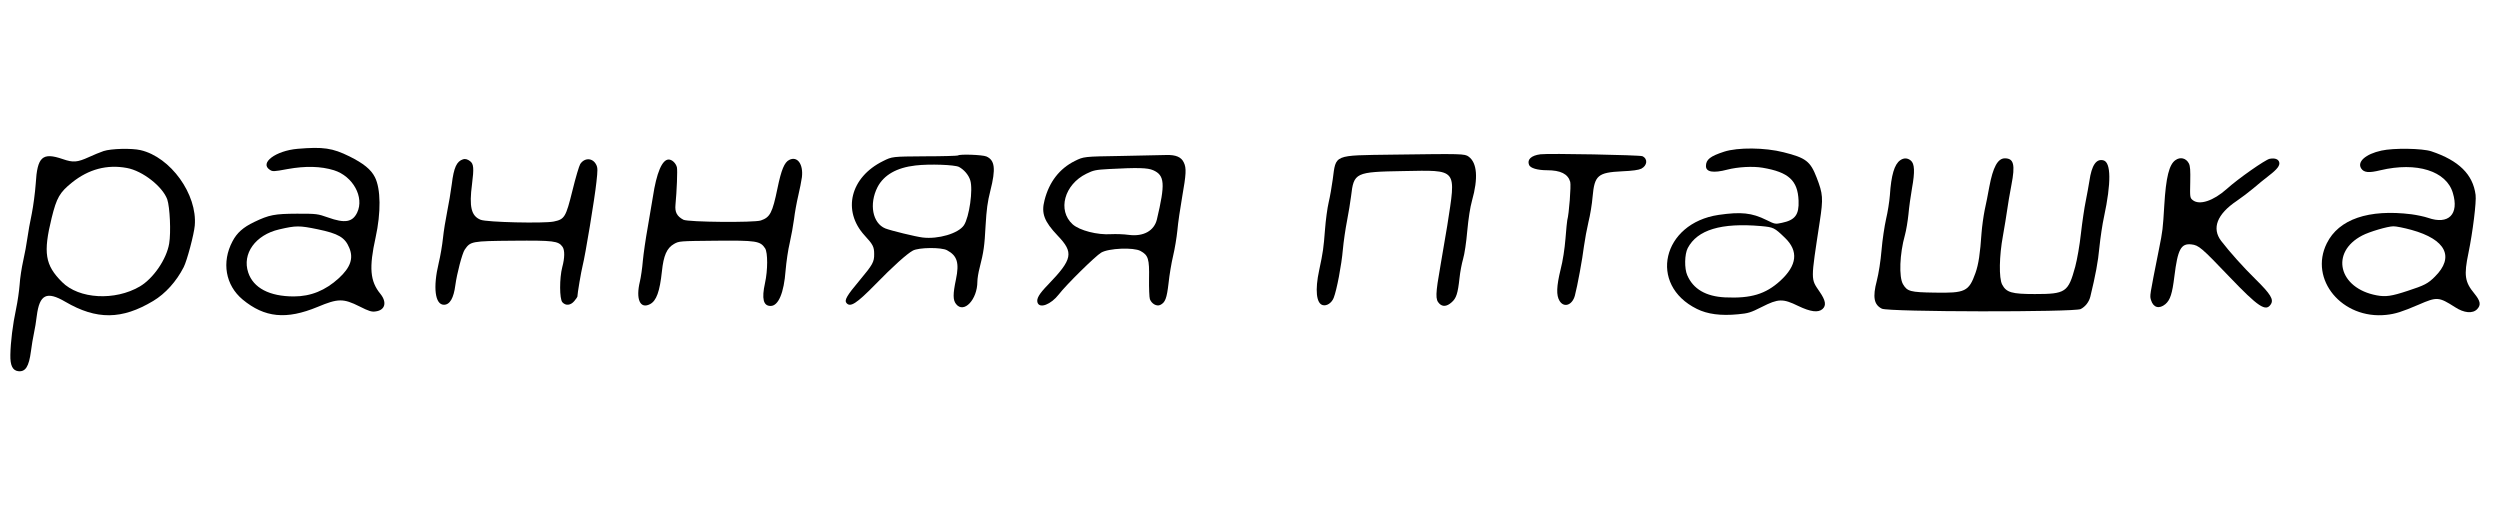
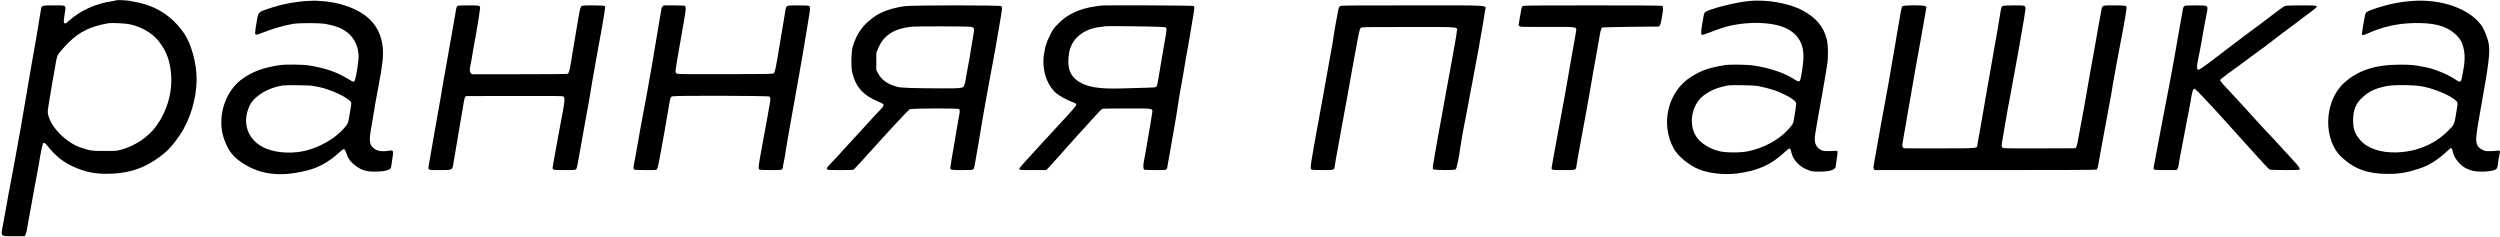
- <svg xmlns="http://www.w3.org/2000/svg" version="1.0" width="2100pt" height="444pt" viewBox="0 0 2100 444" preserveAspectRatio="xMidYMid meet">
-   <g transform="translate(0,444) scale(0.1,-0.1)" fill="#000000" stroke="none">
-     <path d="M2500 3190 c-184 -16 -322 -119 -234 -176 24 -16 32 -16 150 6 150 27 279 24 389 -10 160 -50 257 -227 195 -356 -39 -81 -104 -91 -244 -41 -89 31 -94 32 -261 32 -188 -1 -233 -9 -360 -70 -92 -44 -145 -91 -182 -162 -93 -175 -59 -369 85 -489 185 -153 367 -171 630 -62 172 72 216 72 352 4 79 -40 102 -47 135 -42 80 10 98 76 40 148 -87 106 -96 220 -40 473 46 209 44 409 -6 507 -33 65 -95 115 -213 174 -144 71 -220 82 -436 64z m169 -676 c173 -36 229 -68 265 -156 37 -88 10 -165 -88 -255 -113 -103 -235 -153 -378 -153 -204 0 -340 71 -383 201 -53 158 61 316 260 362 142 33 169 33 324 1z" />
-     <path d="M870 3171 c-30 -10 -85 -33 -122 -50 -99 -45 -133 -48 -222 -17 -170 58 -213 20 -226 -208 -5 -72 -20 -185 -33 -251 -14 -66 -31 -158 -37 -205 -6 -47 -22 -132 -35 -190 -13 -58 -27 -148 -30 -200 -4 -52 -17 -144 -30 -205 -28 -131 -46 -278 -48 -386 -2 -89 19 -131 66 -137 61 -7 90 38 107 168 6 47 17 114 25 150 8 36 19 102 24 147 23 180 83 210 240 118 262 -153 475 -151 738 7 102 61 195 164 256 284 28 54 87 277 93 349 23 262 -203 576 -456 634 -74 17 -247 13 -310 -8z m196 -142 c132 -24 300 -156 339 -264 22 -65 32 -277 16 -371 -22 -132 -133 -293 -246 -360 -210 -123 -512 -106 -654 37 -143 143 -159 245 -87 539 42 170 67 213 171 297 140 112 294 153 461 122z" />
-     <path d="M14483 3166 c-117 -38 -153 -66 -153 -121 0 -50 61 -61 179 -30 89 23 215 30 297 16 219 -37 295 -107 302 -276 5 -119 -29 -164 -141 -187 -55 -12 -58 -11 -129 24 -123 61 -214 70 -401 43 -475 -70 -595 -587 -183 -790 88 -44 201 -59 345 -45 87 8 106 14 201 62 138 70 176 71 305 8 104 -50 168 -58 204 -26 33 30 27 71 -24 145 -76 113 -76 83 1 590 30 196 27 232 -26 369 -53 137 -90 166 -278 213 -156 40 -385 42 -499 5z m309 -625 c106 -10 112 -12 202 -99 115 -111 102 -231 -40 -361 -123 -112 -246 -149 -463 -139 -162 8 -268 70 -318 186 -25 56 -23 176 4 228 81 154 281 214 615 185z" />
-     <path d="M20004 3175 c-133 -29 -206 -94 -170 -150 23 -35 64 -39 162 -15 304 72 554 -6 608 -191 54 -179 -36 -269 -208 -209 -32 11 -95 24 -139 30 -360 45 -612 -41 -712 -244 -151 -304 129 -640 499 -601 77 8 133 26 273 86 154 67 169 66 305 -21 76 -50 149 -56 186 -17 34 36 28 68 -24 132 -80 97 -88 153 -49 340 36 175 68 431 60 488 -22 172 -141 289 -372 366 -75 25 -316 29 -419 6z m252 -666 c290 -80 364 -228 197 -393 -58 -58 -87 -73 -228 -119 -136 -45 -185 -52 -260 -38 -321 59 -395 362 -122 503 59 31 214 77 261 77 21 1 90 -13 152 -30z" />
-     <path d="M11695 3141 c-498 -7 -472 4 -500 -208 -8 -60 -23 -146 -34 -192 -11 -46 -25 -150 -31 -230 -12 -154 -16 -187 -49 -341 -36 -166 -24 -279 30 -293 34 -9 75 18 92 61 26 66 66 276 77 405 6 67 22 176 35 242 13 66 28 159 34 207 23 199 35 204 438 211 462 8 445 28 370 -458 -8 -49 -33 -198 -56 -330 -44 -250 -45 -291 -10 -326 27 -27 63 -24 102 11 40 34 53 75 67 205 5 50 19 122 30 160 12 40 27 140 35 235 10 105 24 198 40 255 53 188 43 317 -28 369 -34 25 -54 25 -642 17z" />
-     <path d="M12940 3144 c-78 -10 -114 -44 -96 -89 10 -27 71 -45 151 -45 114 0 176 -31 195 -98 8 -32 -10 -269 -25 -322 -2 -8 -9 -78 -15 -155 -7 -86 -22 -186 -41 -259 -35 -143 -37 -217 -9 -263 37 -61 107 -37 129 44 21 78 64 312 76 413 8 58 25 150 38 205 14 55 30 151 35 214 16 178 44 202 247 212 91 4 139 11 162 22 51 27 56 83 9 105 -23 10 -786 25 -856 16z" />
-     <path d="M8047 3134 c-3 -3 -129 -7 -279 -7 -274 -2 -274 -2 -350 -40 -276 -136 -345 -418 -155 -625 70 -76 80 -95 80 -156 1 -66 -12 -89 -123 -222 -107 -127 -129 -166 -110 -189 32 -39 84 -6 240 153 151 155 268 260 318 287 49 27 240 29 287 3 86 -46 104 -106 75 -245 -26 -124 -26 -173 1 -207 65 -83 179 37 179 189 0 23 8 75 19 116 34 134 41 182 50 355 8 135 16 197 40 292 47 185 38 257 -34 288 -34 14 -225 21 -238 8z m8 -96 c43 -23 81 -67 95 -112 25 -77 -8 -310 -53 -378 -46 -69 -216 -119 -347 -103 -59 7 -267 58 -313 76 -108 44 -138 205 -66 347 53 102 161 164 319 182 119 14 329 6 365 -12z" />
-     <path d="M9419 3130 c-315 -5 -315 -5 -390 -42 -129 -64 -216 -176 -255 -330 -29 -110 -3 -178 111 -298 136 -142 125 -197 -81 -411 -76 -78 -99 -118 -89 -150 17 -54 113 -17 179 68 62 81 308 323 356 351 62 37 272 46 330 14 66 -36 75 -67 72 -233 -1 -80 2 -158 7 -172 15 -39 56 -62 86 -49 43 20 56 55 71 184 7 68 24 170 38 228 14 58 30 155 36 215 5 61 24 187 40 280 34 193 37 243 14 290 -21 46 -67 65 -146 63 -34 -1 -205 -5 -379 -8z m268 -120 c97 -43 102 -113 31 -413 -23 -96 -113 -146 -236 -130 -42 6 -109 8 -148 6 -116 -8 -266 31 -324 83 -129 117 -70 334 116 425 59 29 78 33 187 39 243 13 328 11 374 -10z" />
-     <path d="M3890 3102 c-54 -17 -78 -69 -95 -209 -8 -63 -26 -168 -39 -232 -13 -64 -29 -163 -35 -221 -6 -58 -22 -153 -36 -210 -49 -204 -31 -350 44 -350 50 0 82 56 96 165 13 97 57 265 78 297 49 71 56 73 407 76 340 3 380 -2 415 -51 20 -28 19 -94 -2 -171 -24 -92 -24 -267 1 -295 28 -31 69 -27 100 10 14 17 26 34 26 37 0 25 32 213 44 260 22 84 102 569 116 703 11 97 11 120 -1 144 -29 60 -98 63 -135 7 -9 -14 -39 -114 -65 -221 -56 -226 -66 -243 -158 -262 -83 -17 -565 -6 -614 15 -79 32 -97 109 -72 299 17 134 14 170 -16 193 -20 16 -42 22 -59 16z" />
-     <path d="M6630 3097 c-41 -20 -67 -83 -99 -238 -43 -208 -62 -244 -140 -271 -57 -19 -610 -14 -650 6 -55 29 -73 64 -67 126 11 115 18 290 12 315 -9 35 -41 65 -69 65 -55 0 -102 -110 -133 -315 -9 -55 -29 -172 -44 -260 -16 -88 -34 -212 -40 -275 -5 -63 -17 -142 -25 -175 -36 -149 2 -233 85 -190 54 28 82 106 100 275 14 134 41 196 102 231 43 24 45 24 350 27 341 3 374 -2 415 -64 23 -36 23 -184 -1 -292 -29 -132 -14 -192 47 -192 66 0 112 110 126 298 6 71 21 176 35 233 13 57 29 147 36 199 6 52 22 140 35 195 13 55 27 125 31 156 13 110 -38 180 -106 146z" />
-     <path d="M15962 3094 c-49 -34 -76 -125 -87 -294 -4 -52 -18 -142 -32 -200 -13 -58 -31 -175 -38 -261 -8 -94 -24 -195 -40 -258 -36 -137 -24 -201 43 -234 55 -28 1618 -30 1670 -3 39 20 70 60 81 105 43 177 65 293 76 414 8 78 25 194 39 257 61 284 59 456 -5 473 -60 16 -99 -40 -118 -173 -7 -41 -20 -118 -31 -170 -11 -52 -29 -174 -40 -270 -11 -102 -32 -219 -48 -280 -59 -216 -80 -230 -340 -230 -193 0 -239 13 -274 80 -28 54 -25 239 7 411 13 74 29 170 35 214 6 44 22 140 36 212 33 169 20 223 -55 223 -60 0 -100 -74 -131 -240 -10 -58 -28 -146 -39 -196 -10 -51 -22 -136 -26 -190 -12 -175 -25 -263 -51 -337 -56 -156 -85 -170 -345 -165 -203 3 -228 10 -264 71 -35 60 -28 255 16 411 11 39 24 118 30 176 5 58 19 157 30 220 25 137 22 206 -11 232 -27 22 -58 23 -88 2z" />
-     <path d="M18274 3095 c-53 -36 -80 -144 -94 -380 -12 -198 -13 -212 -45 -370 -80 -403 -78 -387 -66 -427 19 -62 68 -76 120 -33 41 35 58 88 76 235 28 226 55 277 143 267 61 -7 84 -26 317 -270 246 -257 308 -298 350 -233 26 40 -1 85 -128 210 -102 100 -216 227 -289 322 -81 106 -35 225 130 336 40 27 103 75 140 106 37 32 95 79 130 106 72 55 96 87 87 115 -8 25 -37 35 -80 27 -36 -7 -265 -167 -360 -253 -113 -101 -230 -139 -286 -94 -23 19 -24 23 -21 150 2 101 0 136 -12 159 -23 44 -72 56 -112 27z" />
+ <svg xmlns="http://www.w3.org/2000/svg" version="1.0" width="5556pt" height="525pt" viewBox="0 0 5556 525" preserveAspectRatio="xMidYMid meet">
+   <g transform="translate(0,525) scale(0.1,-0.1)" fill="#000000" stroke="none">
+     <path d="M2570 5241 c-8 -5 -37 -13 -65 -16 -366 -47 -733 -214 -982 -446 -28 -27 -61 -49 -72 -49 -40 0 -42 29 -15 200 34 218 56 200 -241 200 -284 0 -269 7 -291 -130 -9 -52 -24 -147 -35 -210 -10 -63 -30 -185 -44 -270 -14 -85 -47 -279 -75 -430 -27 -151 -54 -302 -59 -335 -19 -115 -131 -771 -161 -940 -17 -93 -46 -264 -65 -380 -20 -115 -51 -291 -70 -390 -19 -99 -46 -247 -60 -330 -14 -82 -48 -265 -75 -405 -61 -319 -92 -487 -130 -710 -16 -96 -45 -253 -64 -347 -53 -266 -66 -253 245 -253 l237 0 21 43 c12 24 21 51 21 60 0 9 20 123 45 254 24 131 56 301 69 378 43 244 76 425 106 575 16 80 38 204 50 275 46 281 83 460 100 478 24 26 40 15 109 -72 140 -178 313 -323 491 -411 276 -138 513 -194 806 -193 427 2 741 88 1049 286 261 168 387 292 576 567 232 337 378 819 379 1250 0 348 -117 780 -273 1010 -263 386 -616 616 -1077 704 -47 8 -110 21 -140 27 -73 15 -291 22 -310 10z m311 -530 c253 -53 498 -193 634 -362 136 -169 205 -311 251 -508 107 -471 5 -968 -285 -1381 -175 -248 -476 -453 -791 -537 -102 -27 -111 -28 -370 -28 -285 0 -293 1 -515 72 -327 104 -680 458 -736 740 -14 69 -16 49 53 463 21 129 43 262 49 295 5 33 20 116 34 185 13 69 27 148 30 175 10 71 34 175 47 198 24 45 139 179 243 282 241 240 485 358 885 429 67 12 379 -3 471 -23z" />
+     <path d="M6840 5229 c-277 -14 -584 -74 -873 -171 -214 -71 -225 -81 -250 -219 -33 -184 -47 -280 -47 -319 0 -52 23 -53 145 -4 220 88 475 163 680 201 144 26 607 26 745 0 279 -53 434 -126 557 -261 110 -120 173 -292 173 -472 0 -88 -46 -391 -75 -490 -23 -81 -24 -81 -185 16 -230 139 -468 221 -815 281 -172 30 -573 33 -725 5 -347 -62 -533 -131 -755 -278 -420 -278 -610 -891 -428 -1378 103 -276 213 -404 484 -563 383 -224 838 -257 1404 -102 235 64 464 199 680 400 89 83 105 81 136 -13 48 -145 90 -204 221 -302 122 -92 227 -123 418 -124 108 0 167 5 229 19 113 25 131 41 141 130 5 39 16 117 25 173 23 148 17 158 -82 142 -163 -27 -278 -5 -353 68 -56 55 -70 94 -70 202 0 68 11 144 86 570 14 80 32 186 39 236 8 49 35 196 60 325 25 129 50 263 55 299 5 36 20 137 33 225 74 492 -69 872 -417 1109 -237 162 -581 270 -921 291 -55 3 -113 7 -130 9 -16 2 -100 -1 -185 -5z m115 -1887 c28 -6 88 -18 135 -27 252 -49 641 -231 706 -330 15 -23 15 -34 -5 -152 -12 -71 -29 -169 -37 -220 -19 -113 -39 -145 -165 -273 -189 -192 -489 -359 -783 -435 -288 -74 -637 -59 -885 40 -407 161 -563 568 -369 965 101 207 404 390 726 440 81 12 616 6 677 -8z" />
+     <path d="M38875 5228 c-328 -31 -925 -187 -989 -256 -16 -18 -29 -83 -62 -292 -22 -139 -23 -190 -4 -202 11 -7 46 1 125 32 284 109 398 146 535 175 402 85 862 72 1135 -30 311 -117 465 -335 465 -660 0 -154 -53 -508 -82 -542 -18 -22 -45 -15 -120 34 -215 140 -520 244 -884 304 -157 25 -549 31 -674 10 -347 -59 -512 -117 -735 -257 -519 -326 -693 -1049 -385 -1600 93 -166 326 -359 543 -451 223 -94 563 -134 852 -99 461 56 769 193 1072 479 108 101 121 101 143 -5 36 -177 193 -338 394 -405 73 -24 95 -27 226 -27 248 1 370 42 370 127 0 16 9 88 21 159 12 71 18 139 15 153 l-6 24 -138 -6 c-169 -7 -222 6 -288 72 -68 69 -87 158 -63 304 36 224 73 435 158 901 16 91 44 248 60 350 16 102 38 232 48 290 28 168 23 445 -10 572 -76 285 -232 470 -537 636 -294 160 -793 248 -1185 210z m190 -1888 c310 -67 435 -109 640 -214 136 -69 215 -135 215 -179 0 -15 -6 -66 -14 -114 -8 -49 -22 -137 -32 -198 -22 -138 -25 -145 -140 -270 -208 -228 -539 -406 -887 -477 -174 -36 -500 -34 -644 4 -189 49 -349 140 -457 260 -240 265 -177 762 126 984 151 111 309 174 548 218 57 10 586 -1 645 -14z" />
+     <path d="M53605 5228 c-314 -24 -572 -80 -876 -188 -130 -46 -154 -63 -167 -118 -17 -70 -72 -397 -72 -424 0 -40 28 -37 146 16 325 143 650 216 1007 223 438 10 706 -58 903 -227 127 -109 181 -204 214 -379 24 -126 19 -258 -20 -467 -50 -274 -40 -265 -192 -167 -170 110 -452 223 -653 262 -248 48 -304 54 -560 54 -551 1 -945 -130 -1249 -414 -442 -412 -462 -1261 -39 -1649 285 -261 581 -366 1033 -365 251 1 416 30 695 121 207 68 404 192 605 380 44 41 84 74 89 74 17 0 31 -27 41 -79 26 -139 162 -309 300 -374 117 -55 195 -71 350 -71 154 0 275 22 316 57 22 19 27 37 40 127 7 58 19 128 25 155 29 134 27 138 -56 124 -28 -4 -95 -8 -150 -8 -90 -1 -106 2 -160 27 -143 68 -166 149 -125 432 19 136 32 210 89 525 177 985 206 1233 166 1425 -21 103 -96 294 -142 363 -260 386 -897 617 -1558 565z m221 -1897 c261 -49 591 -183 732 -298 61 -49 65 -63 53 -141 -6 -37 -20 -123 -31 -192 -34 -208 -38 -216 -142 -326 -306 -320 -713 -496 -1178 -511 -356 -11 -656 93 -814 282 -116 140 -151 244 -150 440 1 217 58 361 196 490 151 143 274 203 538 261 145 32 616 29 796 -5z" />
+     <path d="M10161 5111 c-18 -18 -22 -38 -66 -306 -9 -49 -22 -126 -30 -170 -33 -177 -97 -544 -106 -605 -5 -36 -22 -135 -39 -220 -38 -204 -85 -469 -105 -600 -9 -58 -27 -161 -40 -230 -13 -69 -38 -208 -55 -310 -17 -102 -49 -284 -71 -405 -38 -207 -79 -445 -117 -667 -22 -137 -39 -128 242 -128 291 0 279 -6 306 170 6 36 26 155 45 265 20 110 65 376 100 590 95 574 95 573 115 598 l18 22 1069 2 c857 2 1073 0 1093 -10 34 -18 32 -101 -8 -312 -17 -88 -45 -239 -62 -335 -17 -96 -44 -242 -60 -325 -54 -288 -89 -480 -95 -525 -3 -25 -8 -59 -11 -76 -11 -61 0 -64 261 -64 207 0 235 2 254 17 22 19 28 45 92 413 16 96 41 236 55 310 14 74 41 225 60 335 19 110 43 243 54 295 10 52 26 140 35 195 34 217 85 512 165 955 17 91 37 206 46 255 21 119 37 207 73 400 16 88 40 227 52 309 22 145 22 149 4 162 -23 17 -474 20 -505 4 -22 -12 -43 -77 -64 -200 -51 -294 -110 -643 -127 -750 -76 -483 -90 -547 -126 -561 -14 -5 -445 -9 -1074 -9 l-1050 0 -24 25 c-29 29 -32 63 -11 168 29 148 45 234 51 287 4 30 15 96 25 145 41 203 124 701 136 819 9 88 14 86 -260 86 -207 0 -228 -2 -245 -19z" />
+     <path d="M14725 5105 c-14 -13 -25 -33 -25 -44 0 -11 -6 -56 -14 -98 -25 -134 -38 -205 -52 -298 -27 -166 -42 -259 -74 -440 -17 -99 -36 -209 -41 -245 -5 -36 -20 -126 -34 -200 -24 -129 -71 -394 -100 -565 -8 -44 -30 -165 -50 -270 -20 -104 -47 -248 -60 -320 -13 -71 -36 -191 -49 -265 -25 -131 -72 -396 -101 -571 -8 -47 -21 -118 -30 -158 -18 -87 -19 -133 -3 -149 13 -13 475 -18 493 -4 33 24 37 43 115 472 17 96 44 245 60 330 15 85 36 202 45 260 9 58 23 139 31 180 7 41 23 131 34 200 26 155 34 176 72 189 55 20 2128 15 2156 -5 29 -20 29 -63 -3 -229 -13 -71 -33 -184 -44 -250 -11 -66 -36 -203 -56 -305 -19 -102 -47 -248 -60 -325 -14 -77 -36 -203 -50 -280 -31 -174 -32 -221 -6 -235 12 -6 110 -10 250 -10 218 0 232 1 251 20 11 11 20 32 20 46 0 14 4 44 10 67 20 88 43 218 65 372 14 88 38 232 54 320 17 88 42 230 56 315 15 85 39 223 55 305 15 83 36 193 44 245 19 108 50 287 72 405 8 44 28 159 44 255 17 96 37 211 45 255 14 76 61 363 140 845 22 137 22 180 0 196 -15 11 -70 14 -247 14 -277 0 -267 5 -286 -130 -7 -47 -22 -137 -33 -200 -42 -240 -50 -292 -94 -560 -77 -473 -101 -591 -125 -614 -21 -21 -22 -21 -1063 -24 -727 -2 -1053 0 -1079 8 -52 15 -54 33 -24 212 14 84 33 196 42 248 27 159 45 261 59 340 27 143 43 236 60 340 9 58 22 142 30 187 21 116 20 170 -4 183 -12 6 -109 10 -246 10 l-226 0 -24 -25z" />
+     <path d="M20105 5113 c-270 -38 -511 -120 -664 -227 -266 -185 -407 -382 -494 -691 -32 -116 -36 -442 -6 -561 83 -330 245 -506 601 -653 129 -54 128 -61 -26 -221 -62 -63 -145 -153 -186 -200 -41 -47 -140 -155 -220 -241 -80 -85 -206 -223 -280 -304 -180 -199 -249 -274 -346 -375 -167 -175 -173 -170 186 -170 153 0 285 3 293 6 15 5 227 234 517 559 279 311 696 757 734 785 33 24 1077 28 1100 5 20 -20 20 -49 1 -145 -8 -41 -24 -133 -36 -205 -12 -71 -34 -204 -50 -295 -70 -398 -109 -637 -109 -662 0 -44 21 -48 263 -48 199 0 227 2 246 18 17 14 26 46 46 167 25 144 50 291 80 460 8 44 24 139 35 210 31 197 56 343 111 645 28 151 61 336 74 410 13 74 44 243 70 375 25 132 57 305 71 385 13 80 31 181 39 225 8 44 28 161 45 260 78 450 80 467 49 489 -33 22 -1982 22 -2144 -1z m1471 -459 c55 -7 78 -32 71 -81 -4 -40 -49 -309 -66 -403 -6 -30 -13 -80 -17 -110 -3 -30 -23 -143 -44 -250 -22 -107 -42 -220 -46 -250 -15 -118 -43 -225 -64 -242 -33 -27 -117 -33 -450 -32 -652 2 -928 11 -1010 32 -224 59 -359 153 -438 306 l-37 71 0 190 0 190 33 82 c123 304 346 454 747 499 108 12 1221 11 1321 -2z" />
+     <path d="M24459 5125 c-3 -2 -47 -9 -99 -15 -197 -23 -387 -80 -550 -167 -126 -67 -194 -119 -306 -234 -96 -100 -104 -111 -176 -259 -77 -156 -90 -198 -124 -388 -60 -339 56 -708 279 -891 66 -55 233 -145 345 -187 78 -30 92 -40 92 -65 0 -19 -119 -156 -345 -397 -71 -76 -215 -232 -320 -347 -104 -115 -244 -267 -310 -338 -160 -172 -295 -326 -295 -335 0 -29 30 -32 313 -32 l289 0 37 38 c91 97 288 317 574 640 53 61 136 153 185 204 48 52 163 179 256 282 93 103 180 192 193 197 14 5 257 9 548 9 628 0 575 12 556 -131 -7 -52 -23 -152 -36 -224 -13 -71 -35 -200 -49 -285 -31 -194 -73 -434 -92 -523 -21 -102 -19 -184 5 -197 12 -6 110 -10 249 -10 209 0 230 2 245 18 10 10 17 26 17 34 0 9 11 72 24 140 13 68 35 193 50 278 23 140 62 367 117 675 11 61 24 139 29 175 22 162 54 360 86 530 38 204 55 305 79 455 9 55 23 136 31 180 61 334 84 468 99 565 8 47 25 150 38 230 59 344 59 346 31 367 -17 13 -2053 21 -2065 8z m1051 -464 c201 -5 373 -12 383 -16 43 -18 42 -40 -8 -315 -13 -69 -40 -224 -60 -345 -98 -603 -105 -639 -126 -660 -18 -19 -37 -20 -267 -26 -136 -4 -360 -10 -497 -14 -510 -16 -776 28 -972 158 -193 128 -255 319 -204 629 52 316 316 537 691 578 58 6 107 13 109 16 7 6 542 3 951 -5z" />
+     <path d="M29778 5110 c-22 -16 -29 -39 -51 -157 -55 -291 -77 -422 -88 -504 -5 -46 -23 -154 -39 -239 -53 -293 -79 -435 -110 -615 -52 -299 -88 -498 -136 -755 -25 -135 -52 -279 -59 -320 -8 -41 -27 -147 -43 -235 -17 -88 -38 -207 -47 -265 -9 -58 -30 -177 -46 -265 -35 -194 -37 -260 -10 -275 12 -6 109 -10 245 -10 261 0 258 -1 270 91 4 30 13 90 21 134 38 202 87 477 100 550 8 44 32 177 54 295 22 118 60 328 85 465 25 138 50 273 55 300 10 51 35 190 70 395 11 63 33 187 50 275 17 88 35 189 42 225 56 318 79 415 100 432 20 17 85 18 1058 18 1200 0 1087 11 1076 -104 -6 -66 -11 -101 -50 -311 -8 -44 -22 -120 -30 -170 -9 -49 -22 -124 -30 -165 -16 -89 -38 -210 -61 -335 -8 -49 -28 -157 -44 -240 -16 -82 -36 -193 -45 -245 -9 -52 -22 -126 -30 -165 -7 -38 -21 -115 -30 -170 -18 -108 -67 -376 -90 -490 -7 -38 -21 -115 -30 -170 -9 -55 -25 -145 -35 -200 -52 -285 -65 -375 -54 -393 18 -27 483 -31 507 -4 24 27 67 238 113 557 7 55 20 134 28 175 8 41 24 127 35 190 12 63 28 147 36 185 7 39 23 122 35 185 12 63 39 207 60 320 22 113 46 241 55 285 8 44 28 150 44 235 16 85 37 196 46 245 9 50 29 160 45 245 17 85 41 225 55 310 14 85 32 191 41 235 17 88 38 226 56 353 18 138 230 122 -1612 122 -1562 0 -1588 0 -1612 -20z" />
+     <path d="M33840 5112 c-14 -11 -26 -35 -30 -63 -4 -24 -20 -116 -35 -203 l-28 -159 23 -19 c22 -18 51 -18 623 -17 712 1 648 14 628 -128 -7 -48 -20 -119 -27 -158 -8 -38 -37 -200 -64 -360 -27 -159 -67 -389 -89 -510 -22 -121 -56 -312 -75 -425 -20 -113 -79 -432 -131 -710 -53 -278 -103 -550 -111 -605 -8 -55 -22 -131 -30 -170 -17 -86 -17 -80 2 -99 13 -14 51 -16 255 -16 276 0 272 -1 284 91 7 58 33 204 119 669 48 255 87 469 141 770 7 41 20 116 29 165 39 236 126 725 171 970 13 72 33 189 45 260 26 161 45 232 68 243 9 5 296 12 637 16 l620 6 20 23 c20 23 30 62 60 245 21 129 20 179 -4 192 -13 7 -514 10 -1549 10 -1463 0 -1531 -1 -1552 -18z" />
+     <path d="M42281 5111 c-18 -18 -24 -39 -50 -191 -25 -143 -103 -598 -111 -650 -5 -30 -16 -95 -25 -145 -9 -49 -36 -207 -60 -350 -48 -286 -90 -525 -105 -595 -15 -76 -91 -485 -126 -685 -8 -49 -22 -124 -29 -165 -8 -41 -28 -156 -45 -255 -18 -99 -44 -250 -60 -335 -40 -220 -40 -225 -24 -249 l15 -21 2455 0 c1645 0 2462 3 2474 10 24 13 34 48 65 237 28 165 45 258 111 608 25 132 56 299 69 370 13 72 38 202 54 290 29 155 47 259 71 415 7 41 36 206 66 365 30 160 70 373 89 475 19 102 48 255 65 340 36 182 80 460 80 501 0 46 -19 49 -274 49 -283 0 -264 9 -290 -136 -10 -54 -28 -153 -41 -219 -13 -66 -26 -142 -30 -170 -4 -27 -20 -120 -36 -205 -39 -209 -139 -762 -149 -830 -5 -30 -16 -95 -25 -145 -9 -49 -22 -126 -30 -170 -7 -44 -23 -134 -35 -200 -12 -66 -25 -142 -30 -170 -5 -27 -20 -108 -33 -180 -14 -71 -33 -173 -42 -225 -65 -369 -88 -482 -106 -504 l-17 -21 -779 -3 c-526 -2 -790 0 -814 8 -56 16 -56 25 -9 285 12 66 25 146 30 177 5 31 13 81 19 110 5 29 17 96 26 148 26 151 44 254 75 410 15 80 31 163 34 185 4 22 18 99 31 170 65 347 109 587 121 660 13 85 27 160 69 400 53 298 66 372 80 480 21 153 35 145 -245 145 -120 0 -230 -4 -245 -10 -35 -13 -42 -38 -75 -250 -28 -179 -40 -248 -136 -790 -41 -235 -92 -523 -159 -905 -14 -82 -48 -278 -75 -435 -27 -157 -64 -370 -83 -475 -20 -104 -38 -209 -42 -232 -13 -84 52 -78 -824 -81 -427 -1 -786 0 -798 3 -41 10 -55 44 -43 106 6 30 28 158 50 284 51 298 175 1017 194 1120 8 44 28 159 45 255 18 96 63 351 102 565 38 215 86 484 106 599 l37 209 -23 18 c-36 29 -481 29 -510 0z" />
+     <path d="M48540 5110 c-11 -11 -22 -30 -24 -42 -10 -51 -165 -932 -202 -1148 -13 -80 -38 -212 -54 -295 -16 -82 -36 -190 -45 -240 -15 -82 -110 -581 -185 -965 -51 -261 -162 -853 -167 -888 -9 -61 -6 -62 262 -62 l244 0 20 26 c12 15 21 35 21 44 0 20 43 256 126 680 30 157 64 332 74 390 11 58 26 134 34 170 8 36 22 112 31 170 45 283 64 343 104 324 22 -10 275 -274 465 -483 66 -74 198 -218 291 -321 94 -103 272 -301 397 -441 340 -380 491 -541 513 -550 24 -9 626 -12 649 -3 41 16 1 74 -183 269 -53 55 -150 161 -216 235 -66 74 -178 196 -250 270 -72 74 -193 205 -270 290 -76 85 -189 209 -250 275 -62 66 -148 161 -192 210 -44 50 -148 161 -231 249 -84 87 -154 168 -158 179 -4 14 2 27 22 47 29 27 324 245 419 310 28 19 124 91 215 160 91 69 206 153 255 187 50 34 141 102 202 152 106 84 432 330 553 416 30 22 96 72 145 111 50 39 129 99 177 133 47 33 104 77 125 97 65 62 53 64 -323 64 -178 0 -333 -4 -346 -9 -33 -12 -215 -144 -393 -284 -82 -65 -231 -176 -330 -247 -99 -71 -227 -167 -285 -213 -58 -45 -179 -138 -270 -204 -91 -67 -219 -165 -285 -218 -155 -123 -343 -255 -365 -255 -44 0 -44 72 0 275 4 22 15 76 24 120 8 44 22 114 30 155 8 41 20 109 26 150 9 68 59 335 95 515 45 225 57 215 -247 215 -214 0 -229 -1 -248 -20z" />
  </g>
</svg>
